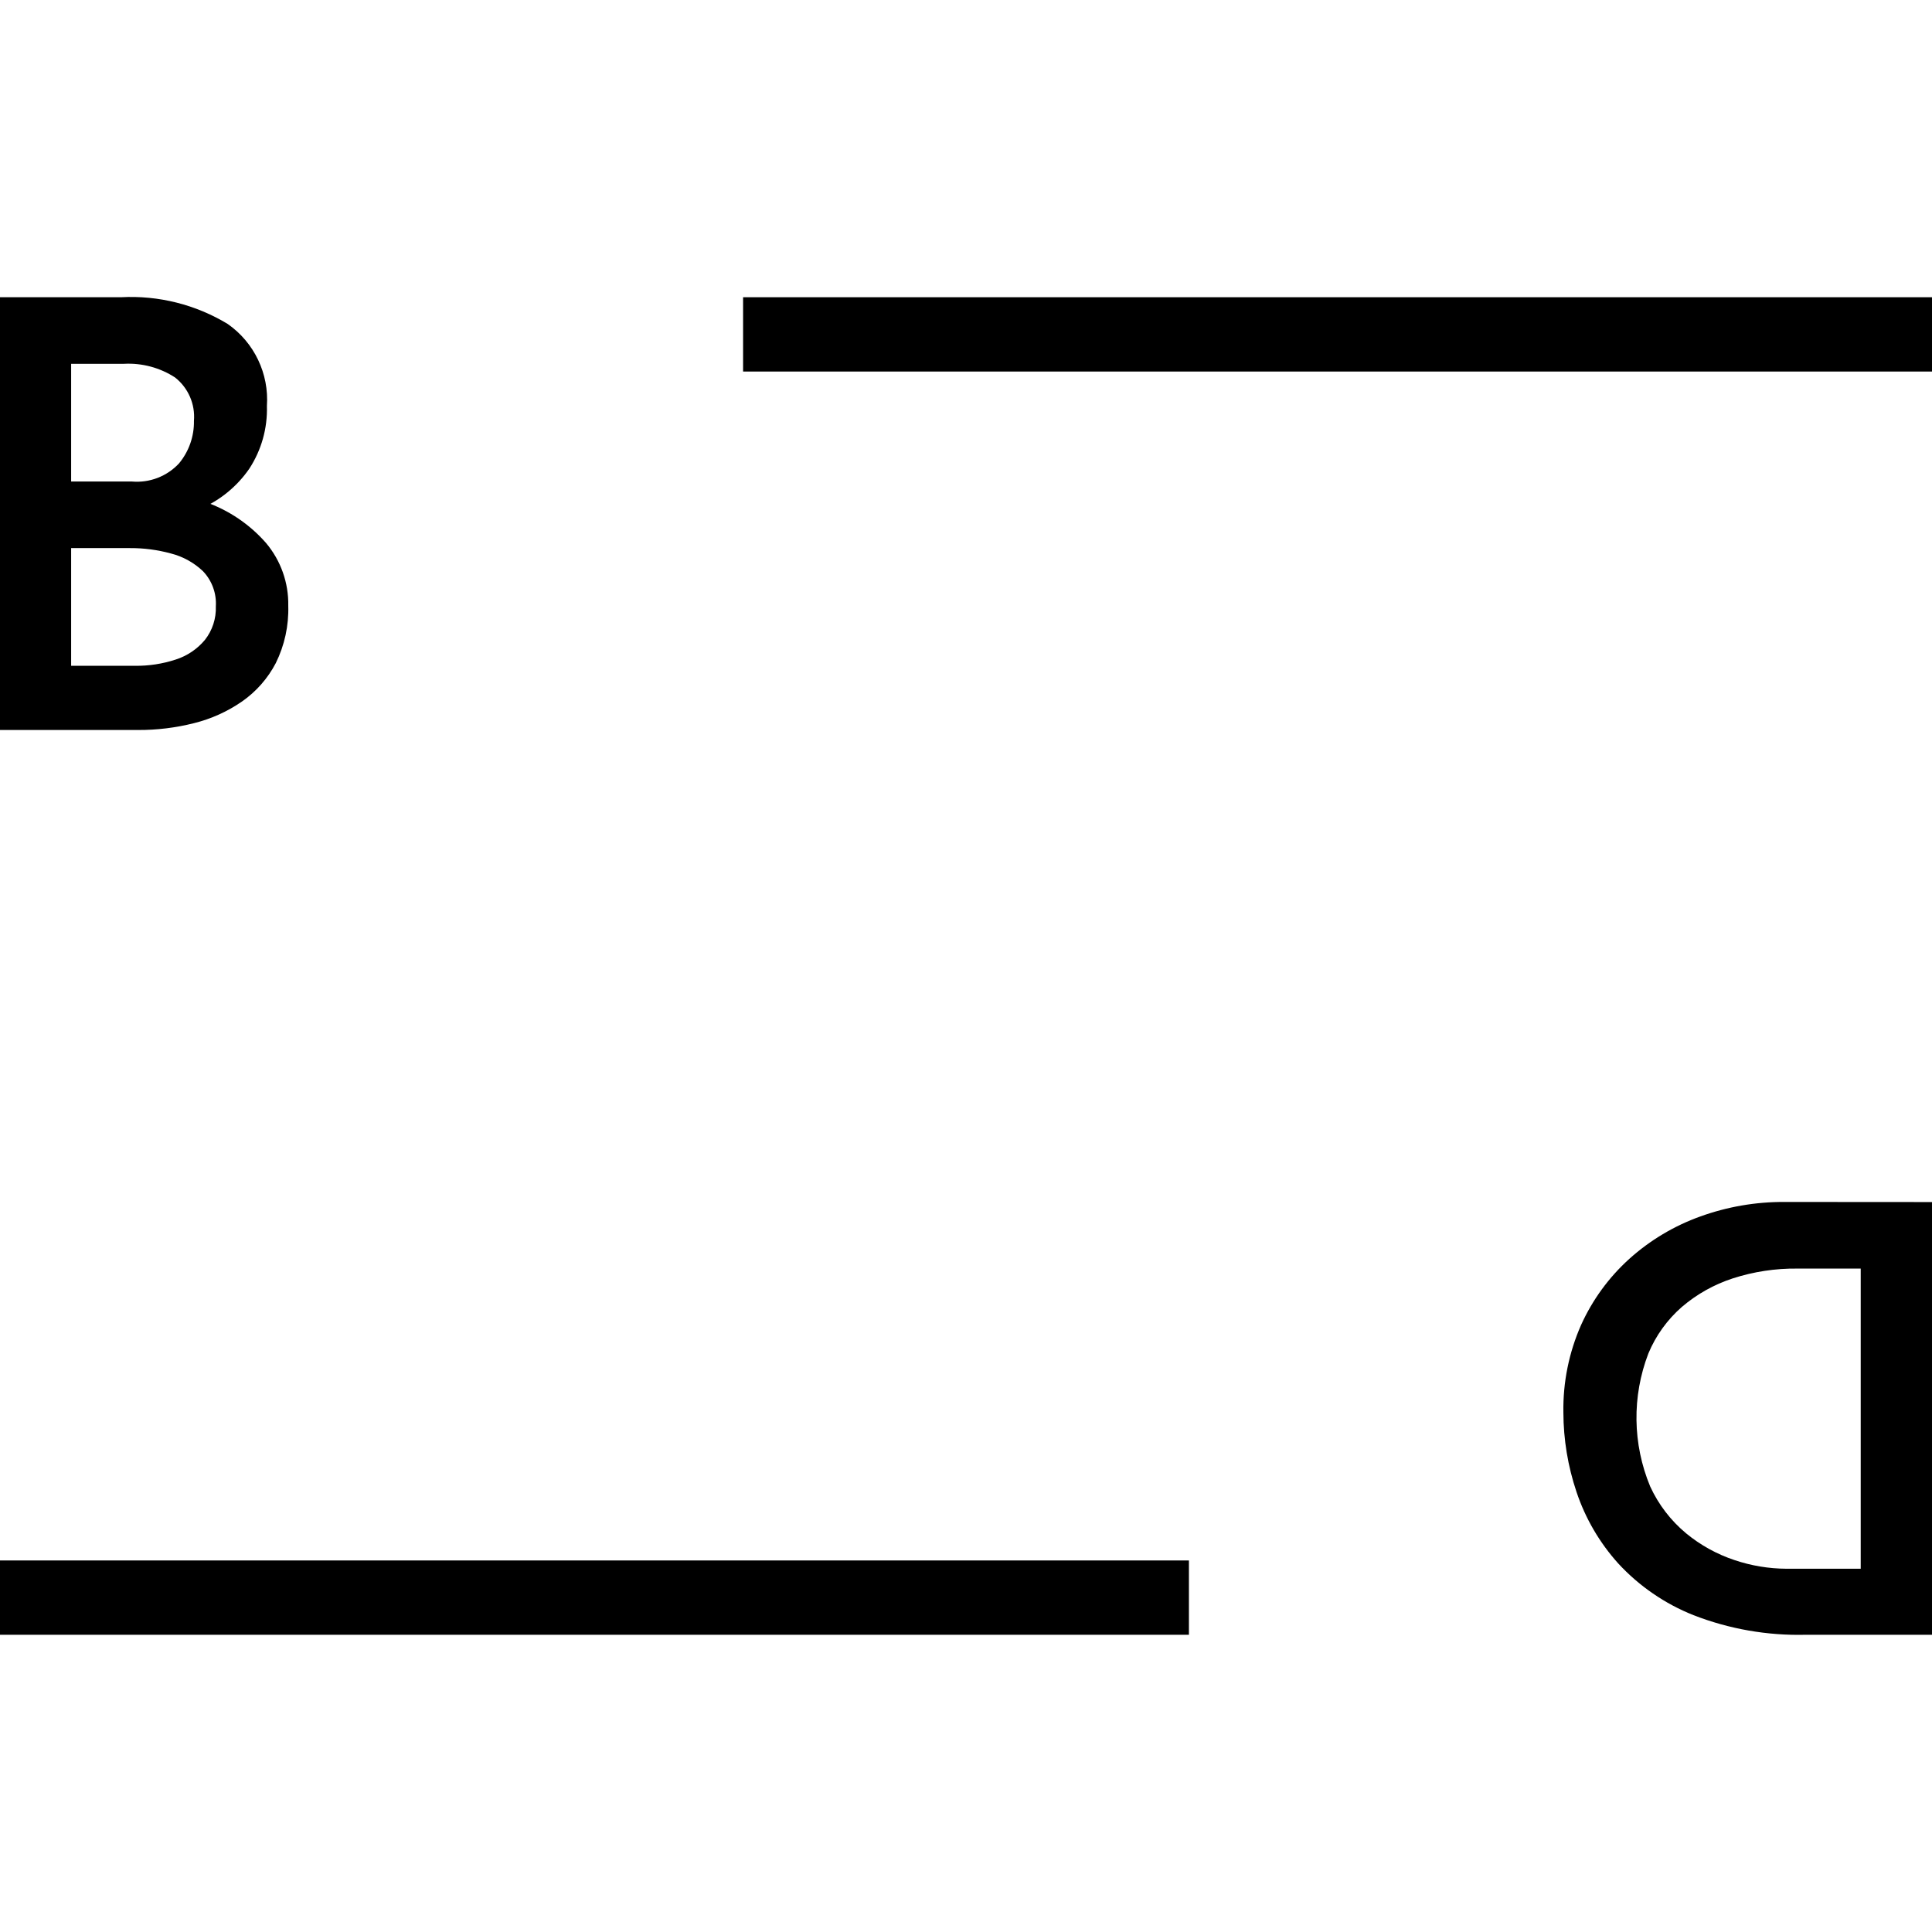
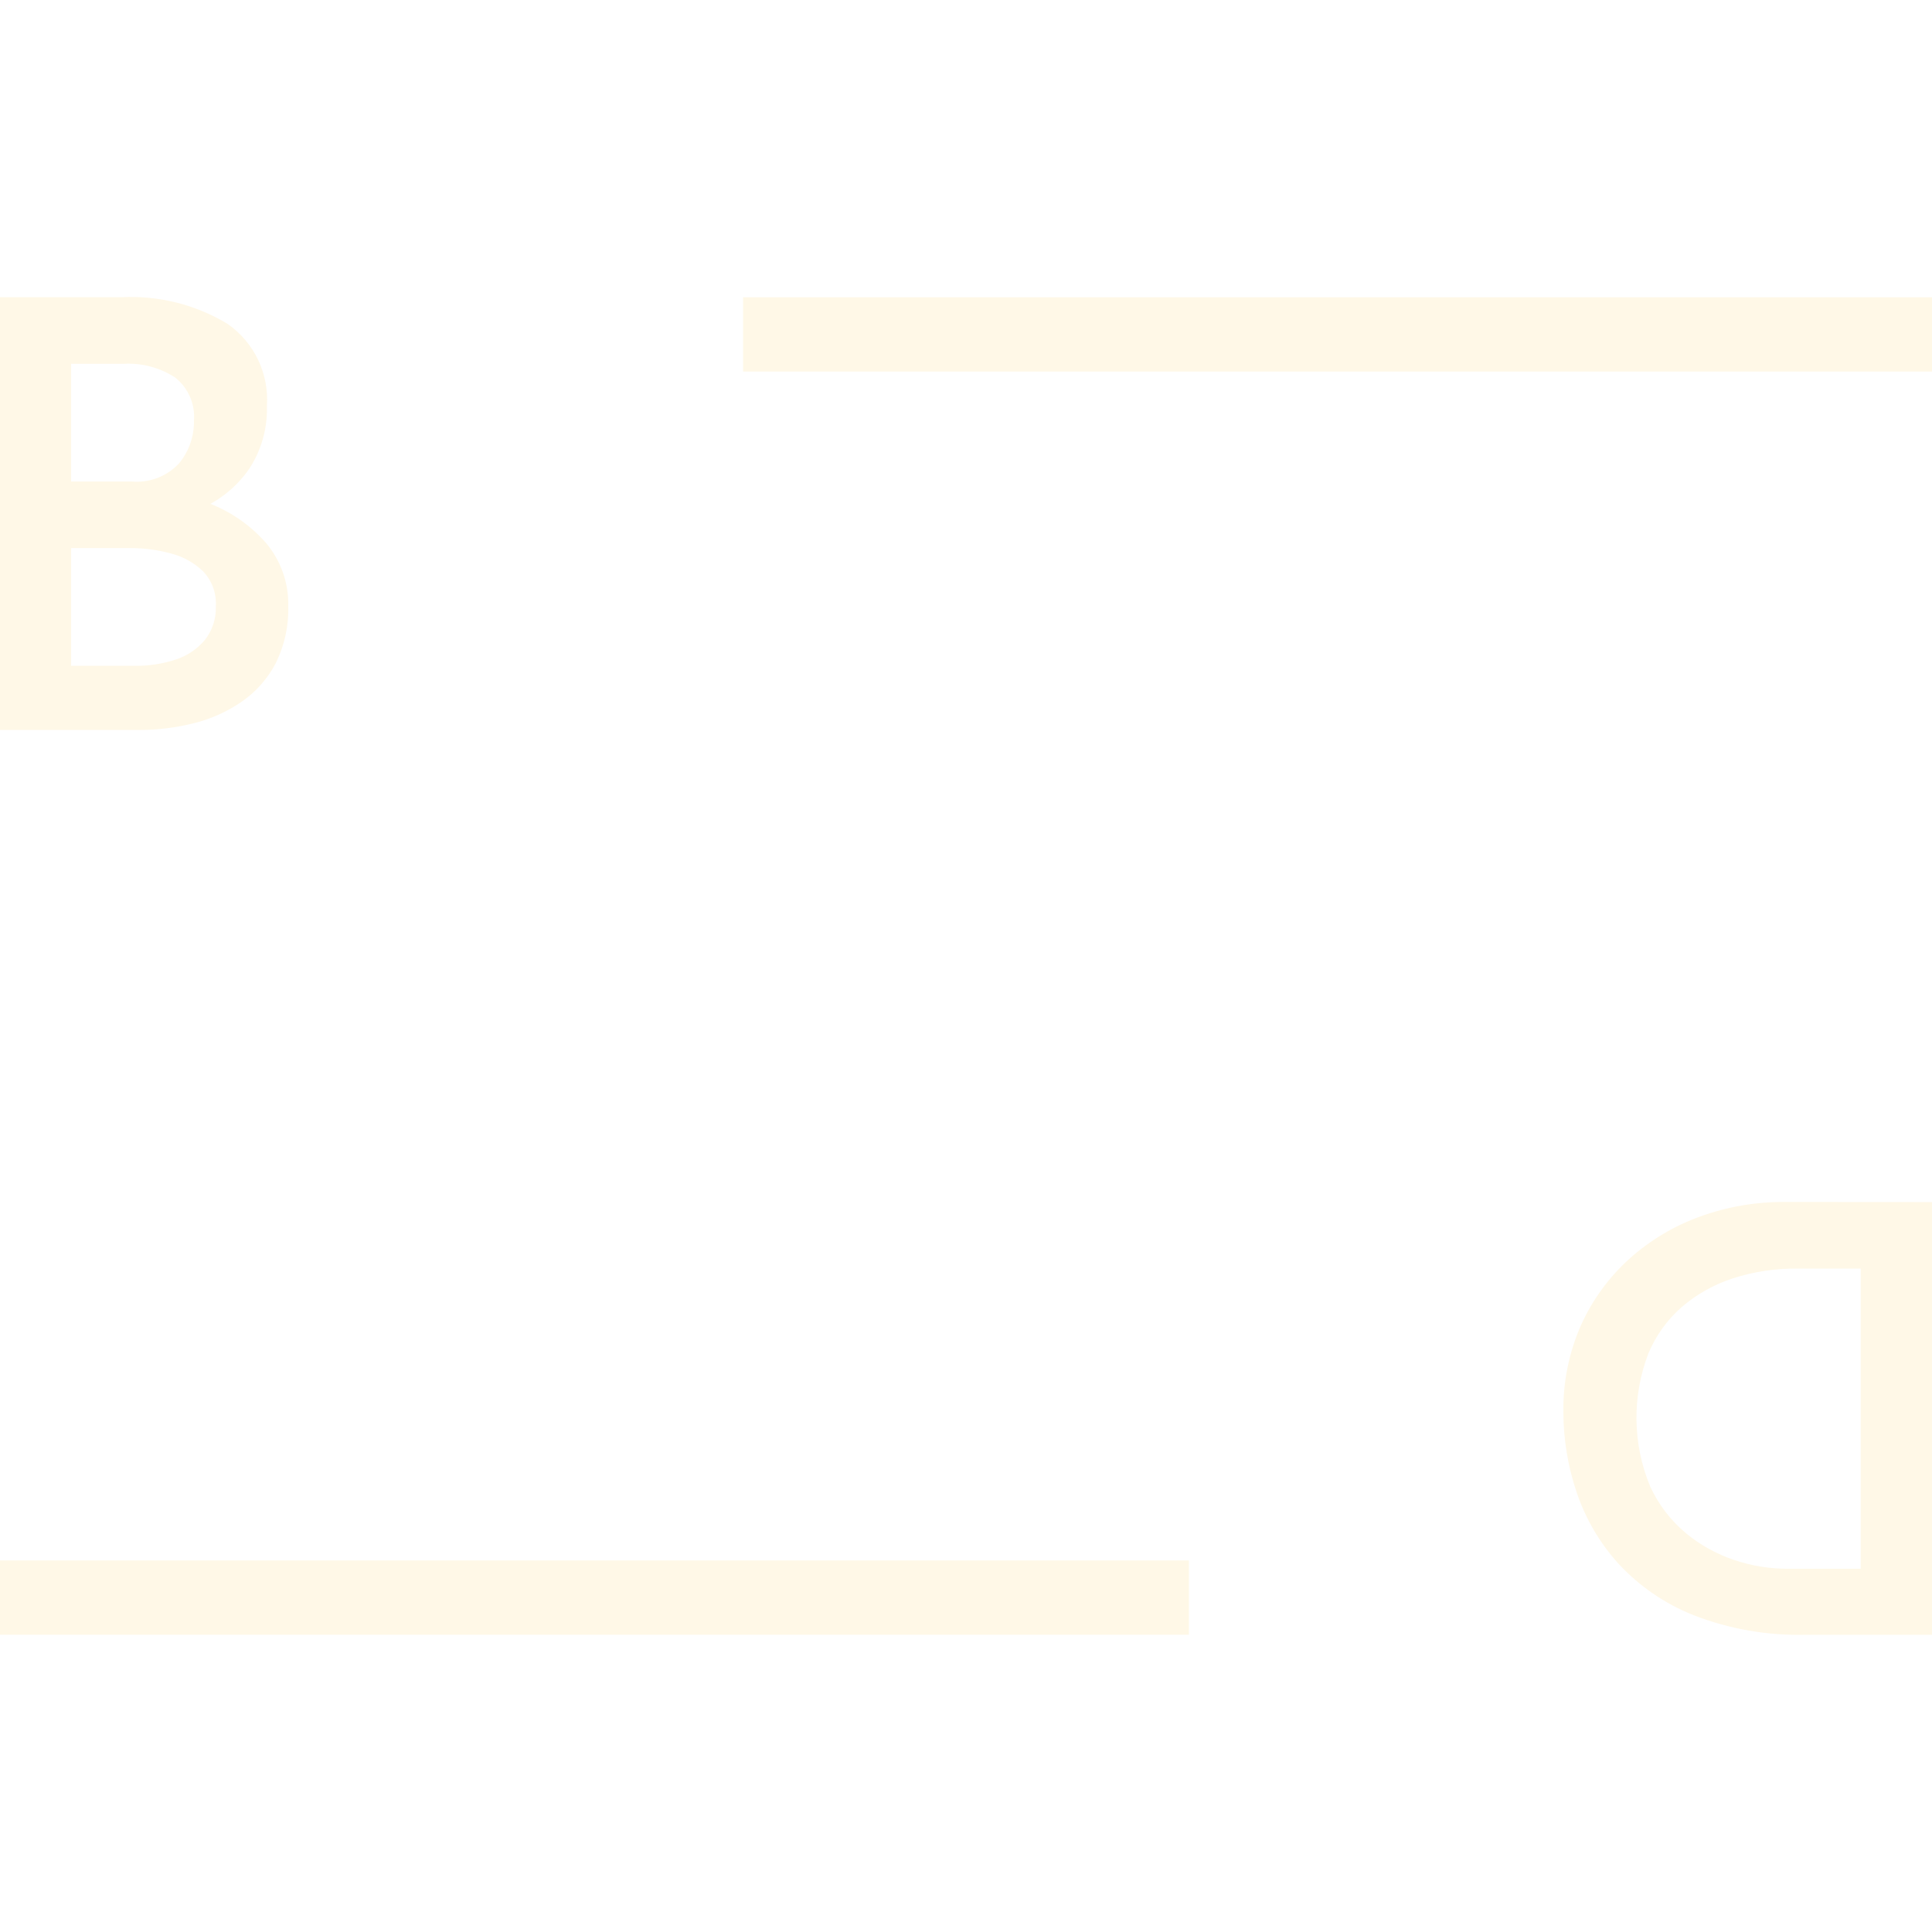
- <svg xmlns="http://www.w3.org/2000/svg" width="900" height="900" viewBox="0 0 39 27">
+ <svg xmlns="http://www.w3.org/2000/svg" width="900" height="900" viewBox="0 0 39 27" fill="#FFF8E7">
  <g>
    <path d="M15,0H39V1.5H15Z" />
    <path d="M0,25.5H24V27H0Z" />
    <path d="M2.442,0A3.769,3.769,0,0,1,4.597.54,1.865,1.865,0,0,1,5.388,2.196a2.194,2.194,0,0,1-.356,1.266,2.306,2.306,0,0,1-.976.804,3.745,3.745,0,0,1-1.454.306L2.381,3.828a5.139,5.139,0,0,1,1.768.306,2.906,2.906,0,0,1,1.222.828,1.909,1.909,0,0,1,.448,1.266,2.447,2.447,0,0,1-.252,1.158,2.166,2.166,0,0,1-.681.774,2.95,2.95,0,0,1-.97.438,4.53,4.53,0,0,1-1.129.138H0V0Zm.221,3.72a1.16,1.16,0,0,0,.951-.366,1.31,1.31,0,0,0,.301-.858,1.009,1.009,0,0,0-.381-.876,1.725,1.725,0,0,0-1.031-.276H1.436v2.376Zm.061,3.72a2.53,2.53,0,0,0,.823-.126,1.275,1.275,0,0,0,.589-.396,1.036,1.036,0,0,0,.221-.678.945.945,0,0,0-.258-.708,1.463,1.463,0,0,0-.651-.36A3.076,3.076,0,0,0,2.627,5.064H1.436v2.376Z" />
    <path d="M39,18.265V27H36.454a5.846,5.846,0,0,1-2.269-.396,4.157,4.157,0,0,1-1.519-1.044,4.096,4.096,0,0,1-.843-1.446,5.071,5.071,0,0,1-.264-1.602,4.201,4.201,0,0,1,.357-1.765,4.035,4.035,0,0,1,.977-1.338,4.328,4.328,0,0,1,1.427-.852,4.925,4.925,0,0,1,1.704-.294ZM37.561,19.608H36.282a4.084,4.084,0,0,0-1.304.198,3.015,3.015,0,0,0-1.027.576,2.543,2.543,0,0,0-.677.941,3.617,3.617,0,0,0,.037,2.683,2.694,2.694,0,0,0,.726.947,3.048,3.048,0,0,0,.978.54,3.324,3.324,0,0,0,1.045.174H37.561Z" />
  </g>
</svg>
